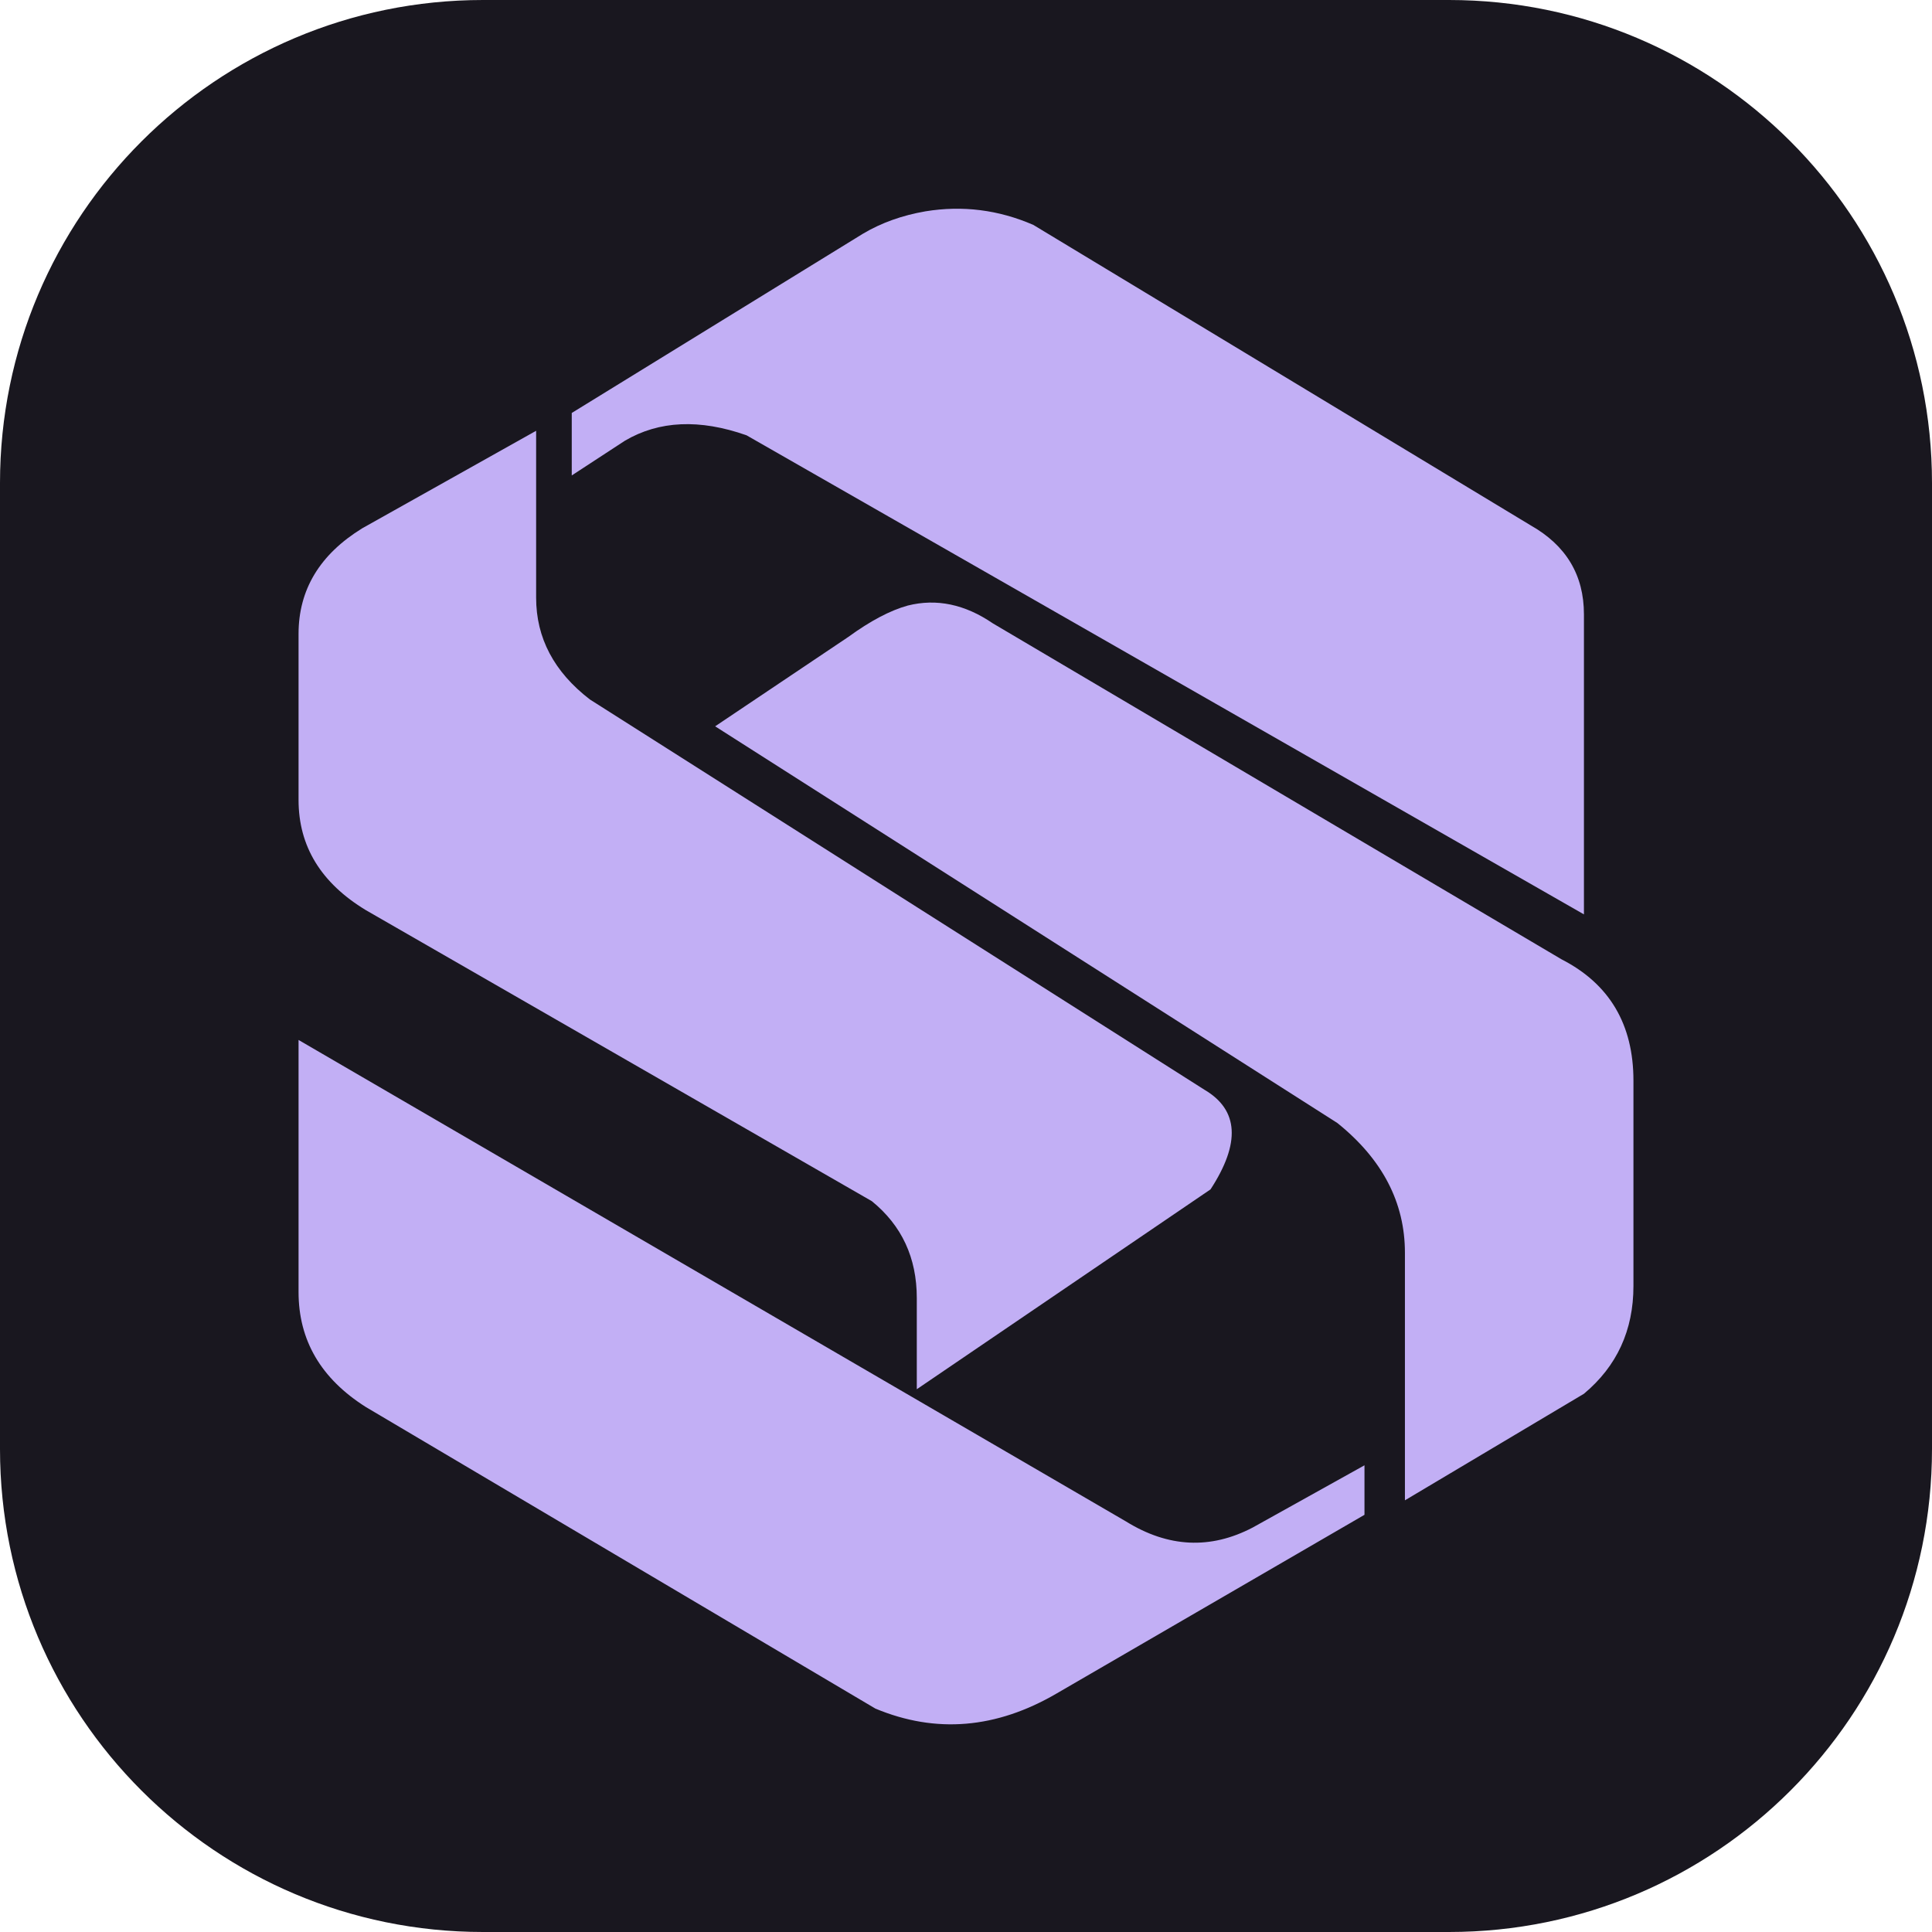
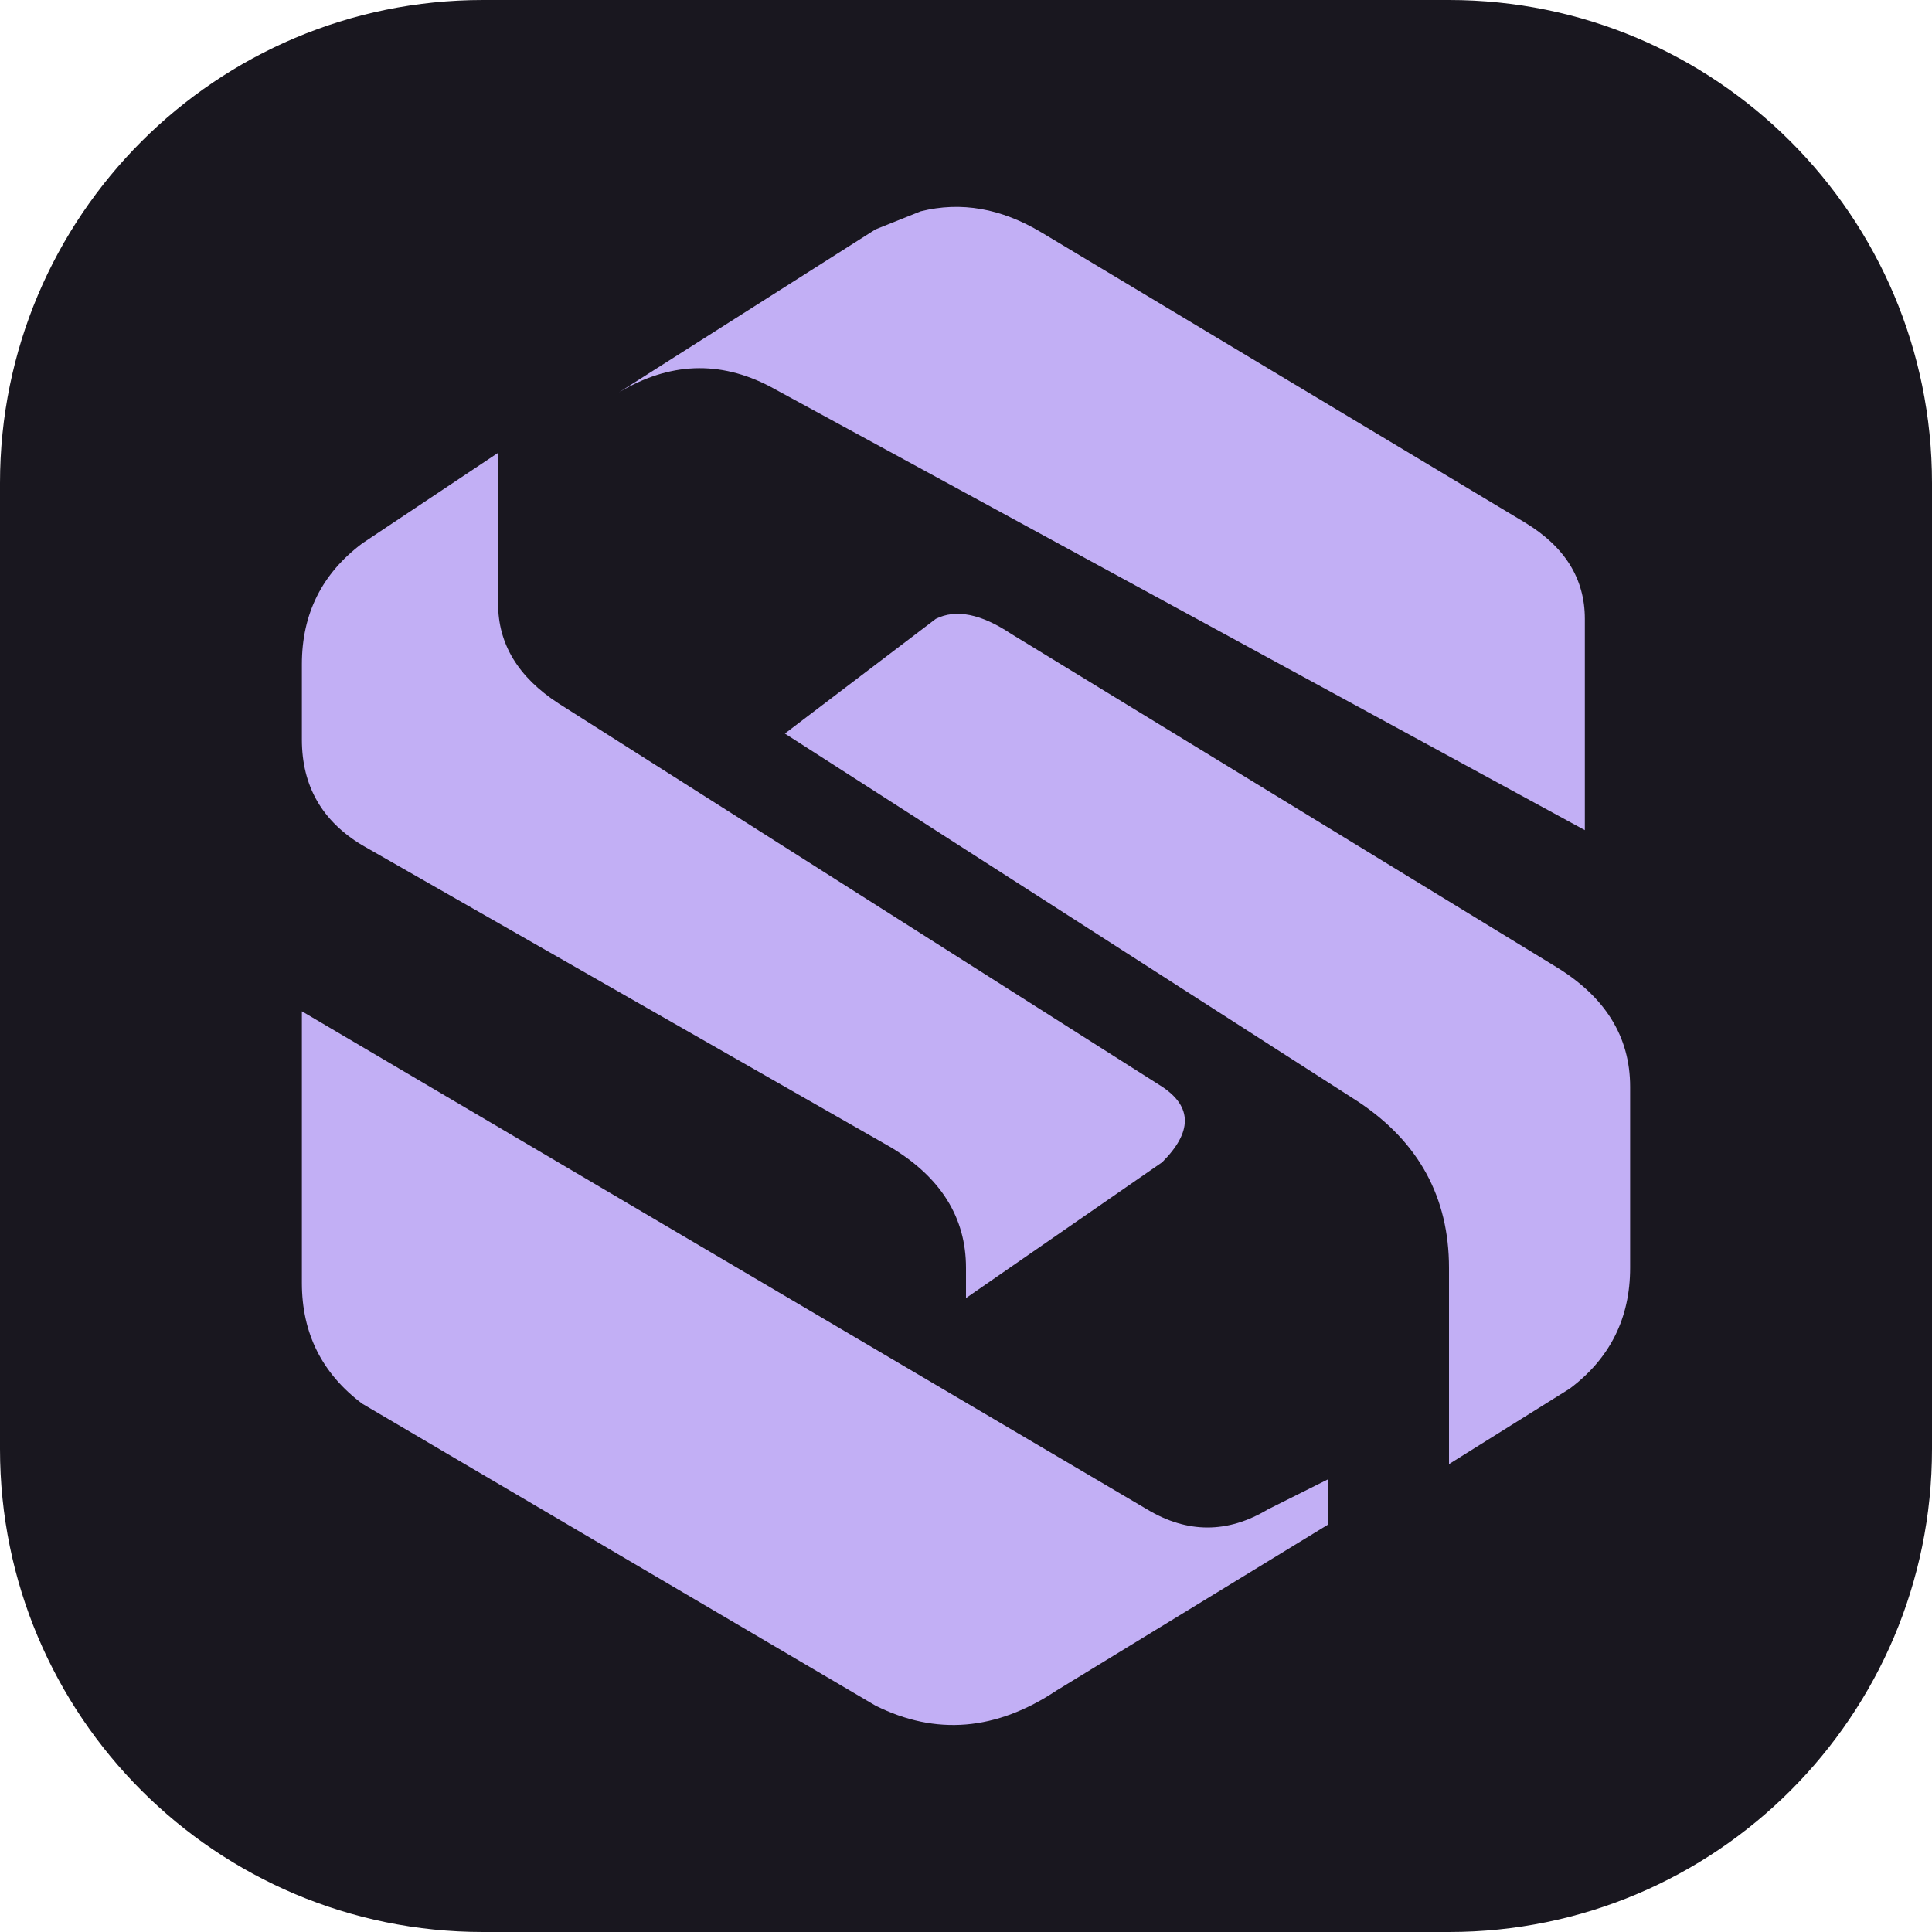
<svg xmlns="http://www.w3.org/2000/svg" viewBox="0 0 64 64">
  <rect width="64" height="64" rx="16" fill="#19171f" />
  <g fill="#c2aff5">
-     <path d="M30.66 7Q32.5 6.7 34.23 7.45L50.7 17.4Q52.47 18.4 52.47 20.35V30.29L24.73 14.42Q22.4 13.6 20.7 14.6L18.94 15.75V13.68L28.59 7.74Q29.5 7.2 30.66 7Z" />
-     <path d="M17.76 14.27V19.8Q17.76 21.8 19.54 23.17L39.9 36.1Q41.6 37.1 40.1 39.4L30.37 46.02V43Q30.37 41 28.88 39.79L12.12 30.15Q9.89 28.8 9.89 26.5V21Q9.89 18.8 12 17.5Z" />
-     <path d="M30.07 20.06Q31.5 19.7 32.89 20.65L51.73 31.78Q54.11 33 54.11 35.8V42.6Q54.11 44.8 52.47 46.17L46.54 49.7V41.5Q46.54 39 44.3 37.2L23.69 24.06L28.1 21.1Q29.2 20.3 30.07 20.06Z" />
-     <path d="M9.89 34.45L37.3 50.4Q39.4 51.7 41.5 50.6L45.2 48.54V50.18L35 56.1Q32 57.85 29 56.6L12.12 46.61Q9.89 45.2 9.89 42.8Z" />
+     <path d="M30.5 7Q32.5 6.5 34.5 7.7L50.5 17.3Q52.5 18.5 52.5 20.5V27.5L25.5 12.8Q23 11.5 20.5 13L29 7.6Z" />
+     <path d="M16.5 15V20Q16.5 22 18.5 23.3L38.5 36Q40 37 38.5 38.5L32 43V42Q32 39.5 29.5 38L12 28Q10 26.8 10 24.5V22Q10 19.5 12 18Z" />
+     <path d="M31 20.5Q32 20 33.5 21L51.5 32Q54 33.5 54 36V42Q54 44.5 52 46L48 48.5V42Q48 38.5 45 36.5L26 24.3Z" />
+     <path d="M10 33.5L38 50Q40 51.2 42 50L44 49V50.5L35 56Q32 58 29 56.5L12 46.5Q10 45 10 42.5Z" />
  </g>
</svg>
